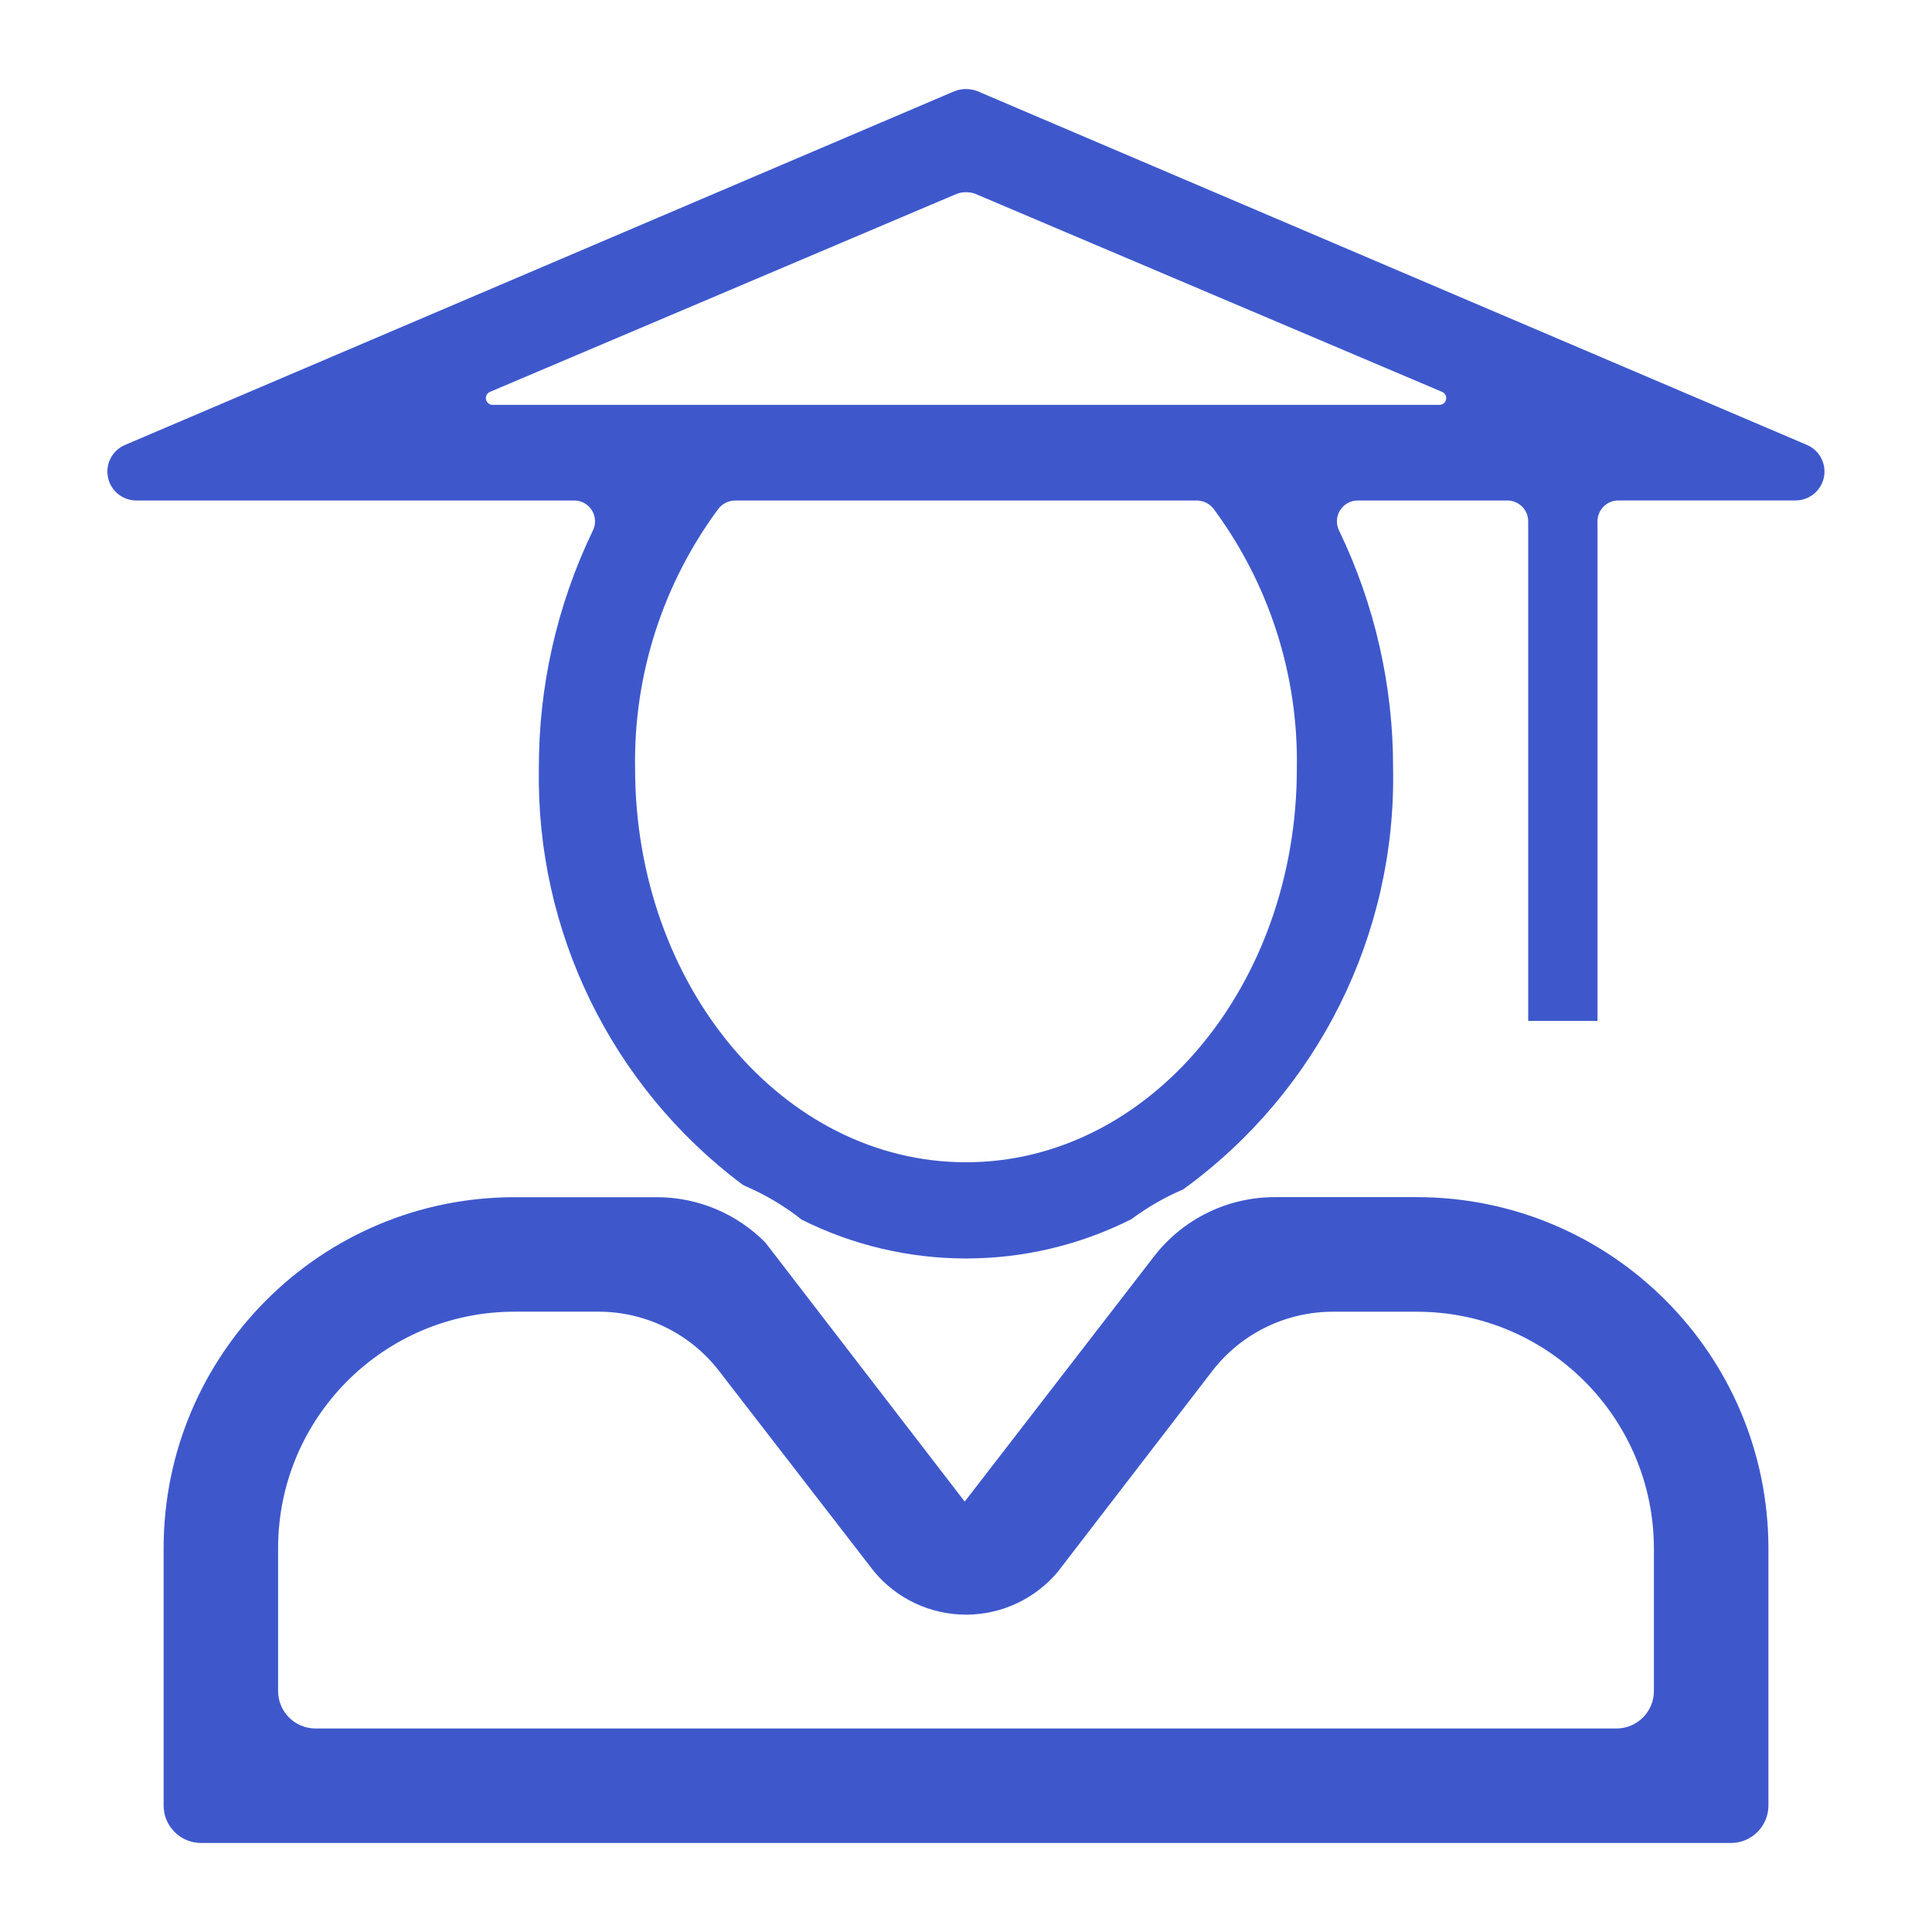
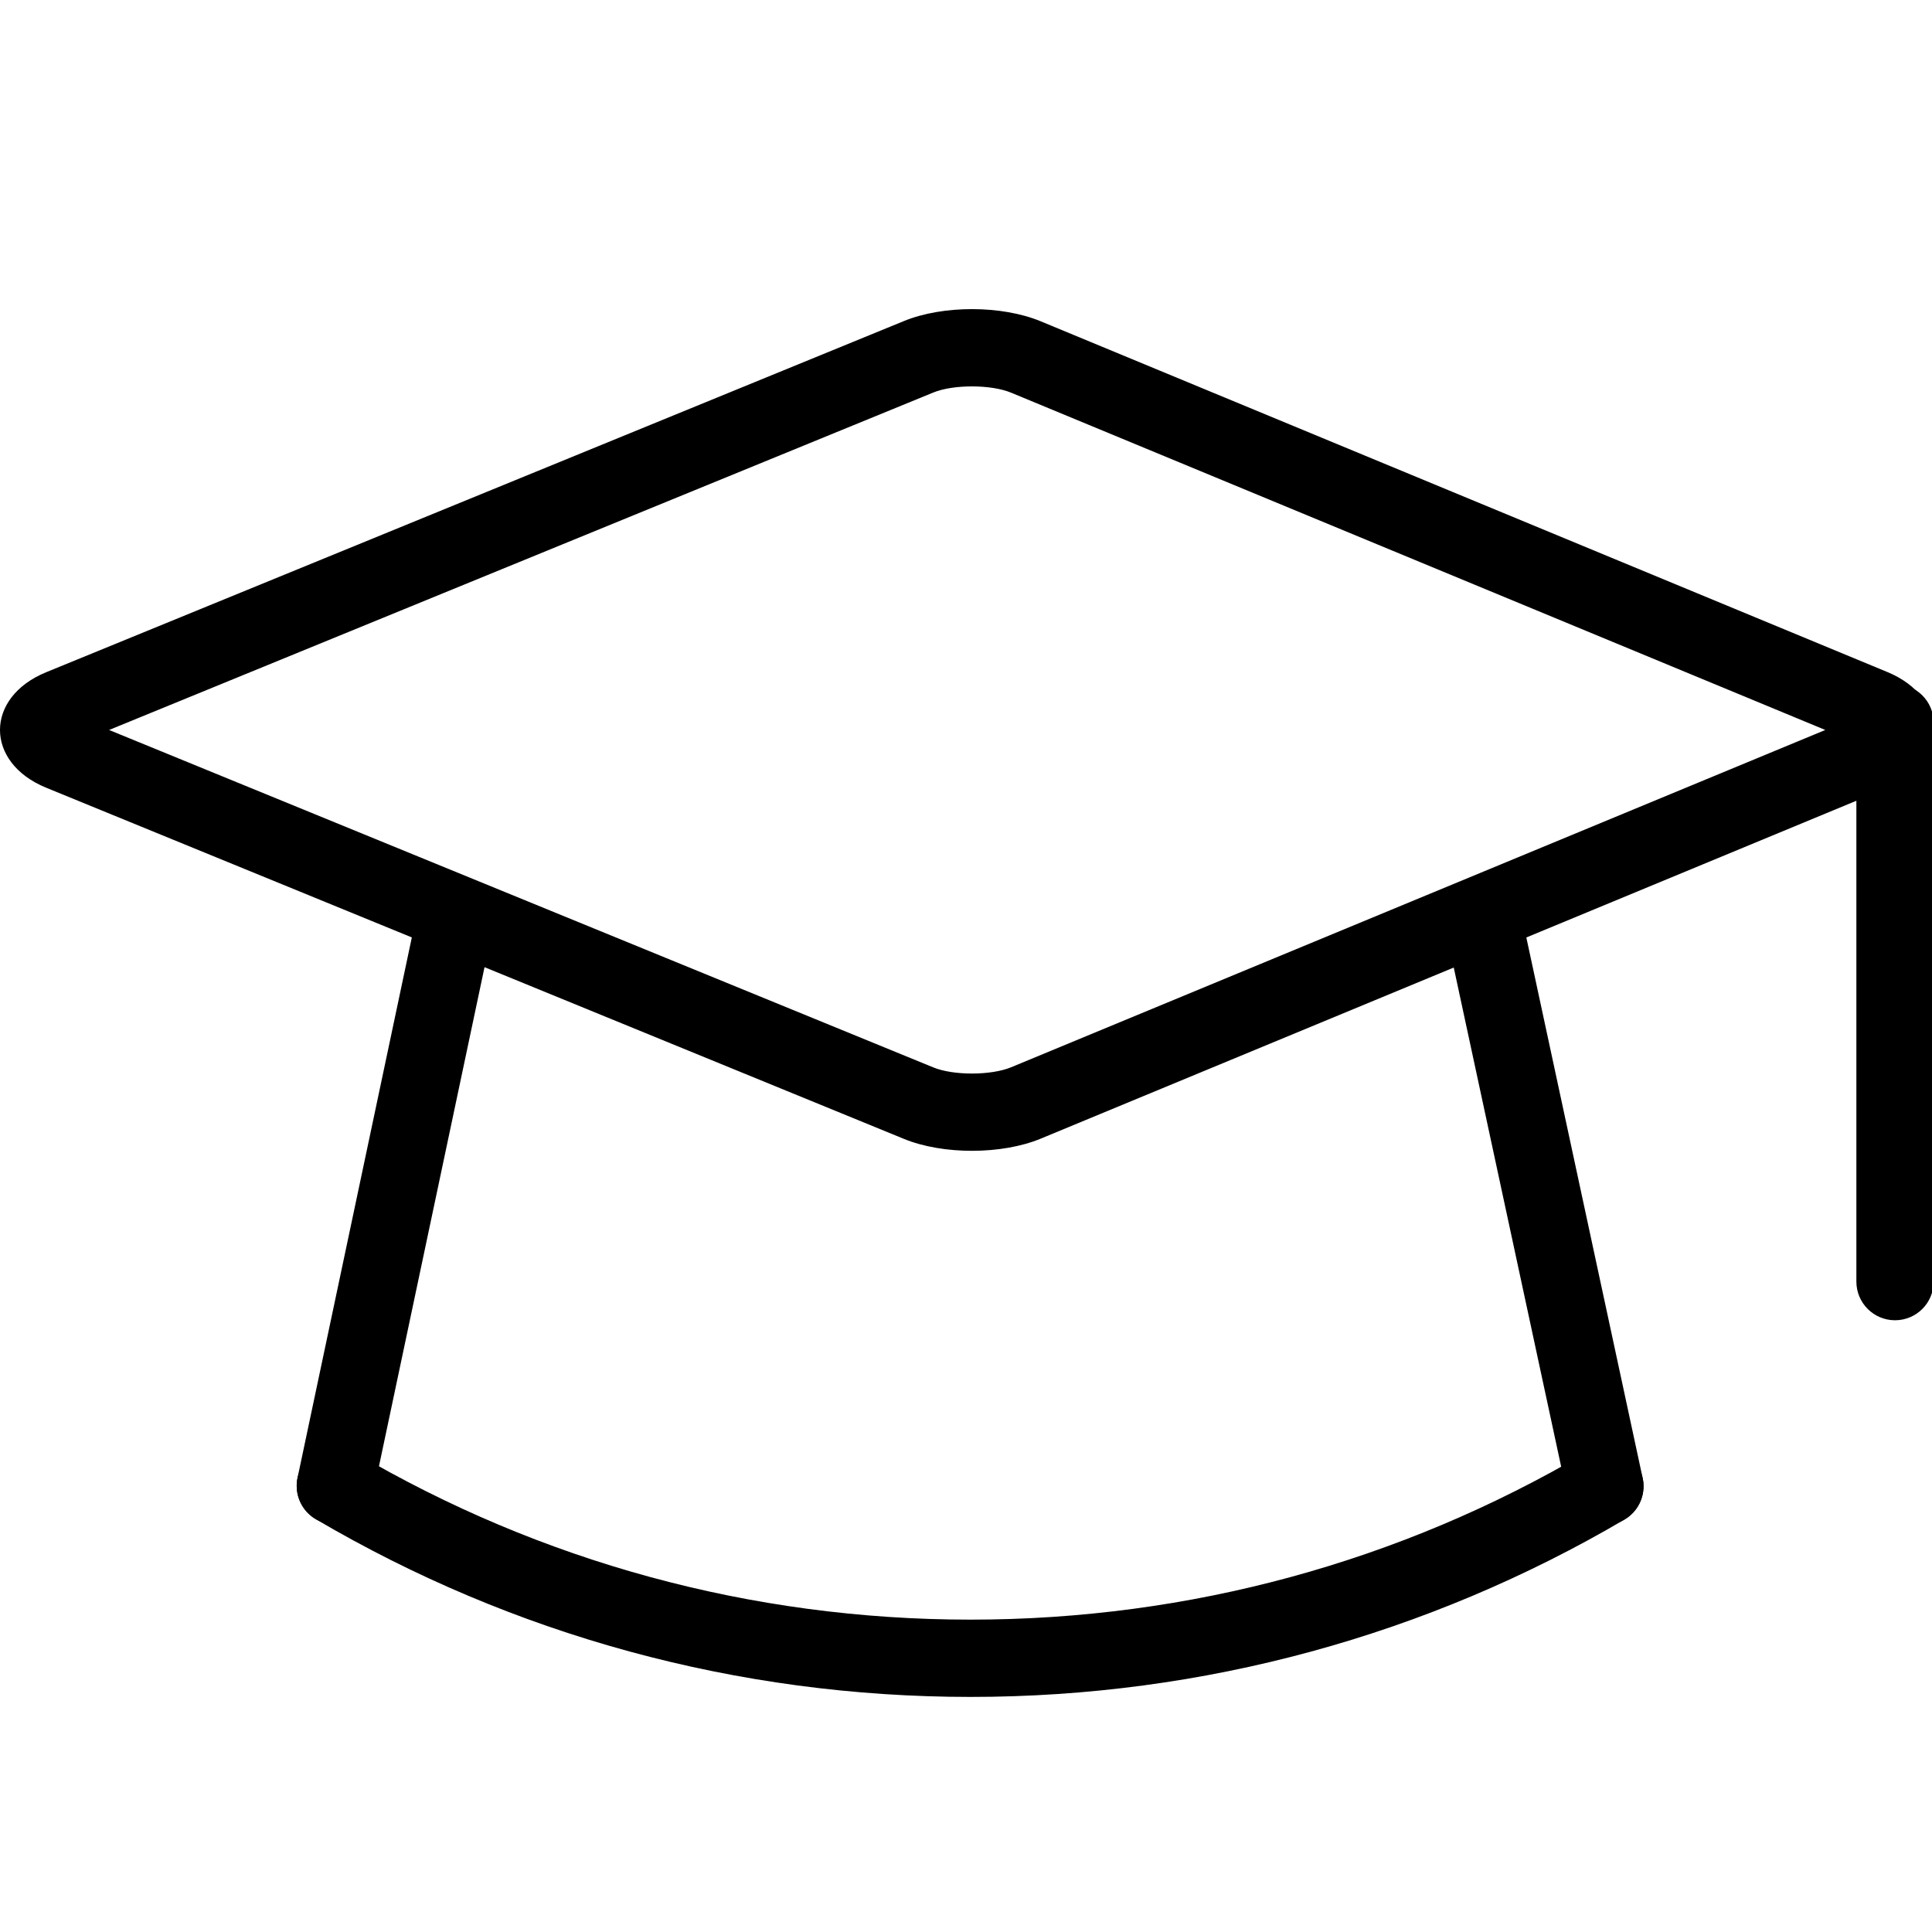
- <svg xmlns="http://www.w3.org/2000/svg" id="Layer_1" data-name="Layer 1" viewBox="0 0 36 36">
-   <defs>
-     <style>.cls-1{fill:#3e58cc;}</style>
-   </defs>
-   <path class="cls-1" d="M33.671,8.291,18.213,1.699a.589.589,0,0,0-.427,0L2.329,8.291a.539.539,0,0,0,.213,1.035l8.159,0a.388.388,0,0,1,.343.567,10.143,10.143,0,0,0-1.003,4.425,9.482,9.482,0,0,0,3.777,7.743.404.404,0,0,0,.074.042,4.616,4.616,0,0,1,1.047.624,6.847,6.847,0,0,0,6.144-.01,4.648,4.648,0,0,1,.963-.554A9.46,9.46,0,0,0,25.958,14.318a10.143,10.143,0,0,0-1.003-4.425.388.388,0,0,1,.343-.567l2.789,0a.389.389,0,0,1,.389.389v9.308h1.291V9.714a.389.389,0,0,1,.389-.389h3.302A.539.539,0,0,0,33.671,8.291ZM18,21.657c-3.414,0-6.166-3.296-6.166-7.339a7.899,7.899,0,0,1,1.554-4.84.4.4,0,0,1,.316-.152h8.591a.4.4,0,0,1,.316.152,7.899,7.899,0,0,1,1.554,4.84C24.166,18.361,21.414,21.657,18,21.657ZM9.179,7.544a.126.126,0,0,1-.049-.242l8.657-3.673a.498.498,0,0,1,.427,0l8.657,3.673a.126.126,0,0,1-.049.242Z" />
-   <path class="cls-1" d="M32.253,34.341H3.747a.698.698,0,0,1-.698-.698V28.849A6.541,6.541,0,0,1,9.59,22.308h2.65a2.84,2.84,0,0,1,2.023.847h0l3.713,4.825,3.527-4.568a2.84,2.84,0,0,1,2.248-1.105h2.649a6.552,6.552,0,0,1,6.552,6.552v4.784A.698.698,0,0,1,32.253,34.341ZM5.88,32.208H30.12a.698.698,0,0,0,.698-.698V28.86a4.418,4.418,0,0,0-4.418-4.418H24.837A2.84,2.84,0,0,0,22.586,25.55l-2.87,3.731a2.229,2.229,0,0,1-3.43.001L13.398,25.545a2.84,2.84,0,0,0-2.248-1.104H9.59A4.408,4.408,0,0,0,5.182,28.849v2.661A.698.698,0,0,0,5.88,32.208Z" />
+ <svg xmlns="http://www.w3.org/2000/svg" fill="#000000" width="800px" height="800px" viewBox="0 0 1024 1024">
+   <path d="M197.769 791.767l60.672-286.853c2.341-11.066-4.733-21.934-15.799-24.275s-21.934 4.733-24.275 15.799l-60.672 286.853c-2.341 11.066 4.733 21.934 15.799 24.275s21.934-4.733 24.275-15.799zm571.063-286.786l61.778 287.068c2.38 11.058 13.273 18.093 24.33 15.713s18.093-13.273 15.713-24.33l-61.778-287.068c-2.38-11.058-13.273-18.093-24.33-15.713s-18.093 13.273-15.713 24.33z" />
+   <path d="M967.45 386.902L535.9 208.126c-10.609-4.399-30.569-4.442-41.207-.088L57.821 386.901l436.881 178.857c10.624 4.355 30.583 4.313 41.207-.085L967.45 386.901zM551.583 603.516c-20.609 8.533-51.787 8.599-72.409.145L24.437 417.494c-32.587-13.359-32.587-47.847.009-61.188l454.73-186.174c20.641-8.448 51.818-8.382 72.407.156l448.836 185.936c32.466 13.442 32.466 47.913.004 61.354l-448.84 185.938zm288.673 166.569c-98 57.565-209.669 88.356-325.888 88.356-116.363 0-228.162-30.866-326.246-88.564-9.749-5.735-22.301-2.481-28.036 7.268s-2.481 22.301 7.268 28.036c104.336 61.377 223.297 94.22 347.014 94.22 123.564 0 242.386-32.763 346.634-93.998 9.753-5.729 13.015-18.279 7.286-28.032s-18.279-13.015-28.032-7.286z" />
+   <path d="M983.919 383.052v296.233c0 11.311 9.169 20.48 20.48 20.48s20.48-9.169 20.48-20.48V383.052c0-11.311-9.169-20.48-20.48-20.48s-20.48 9.169-20.48 20.48z" />
</svg>
